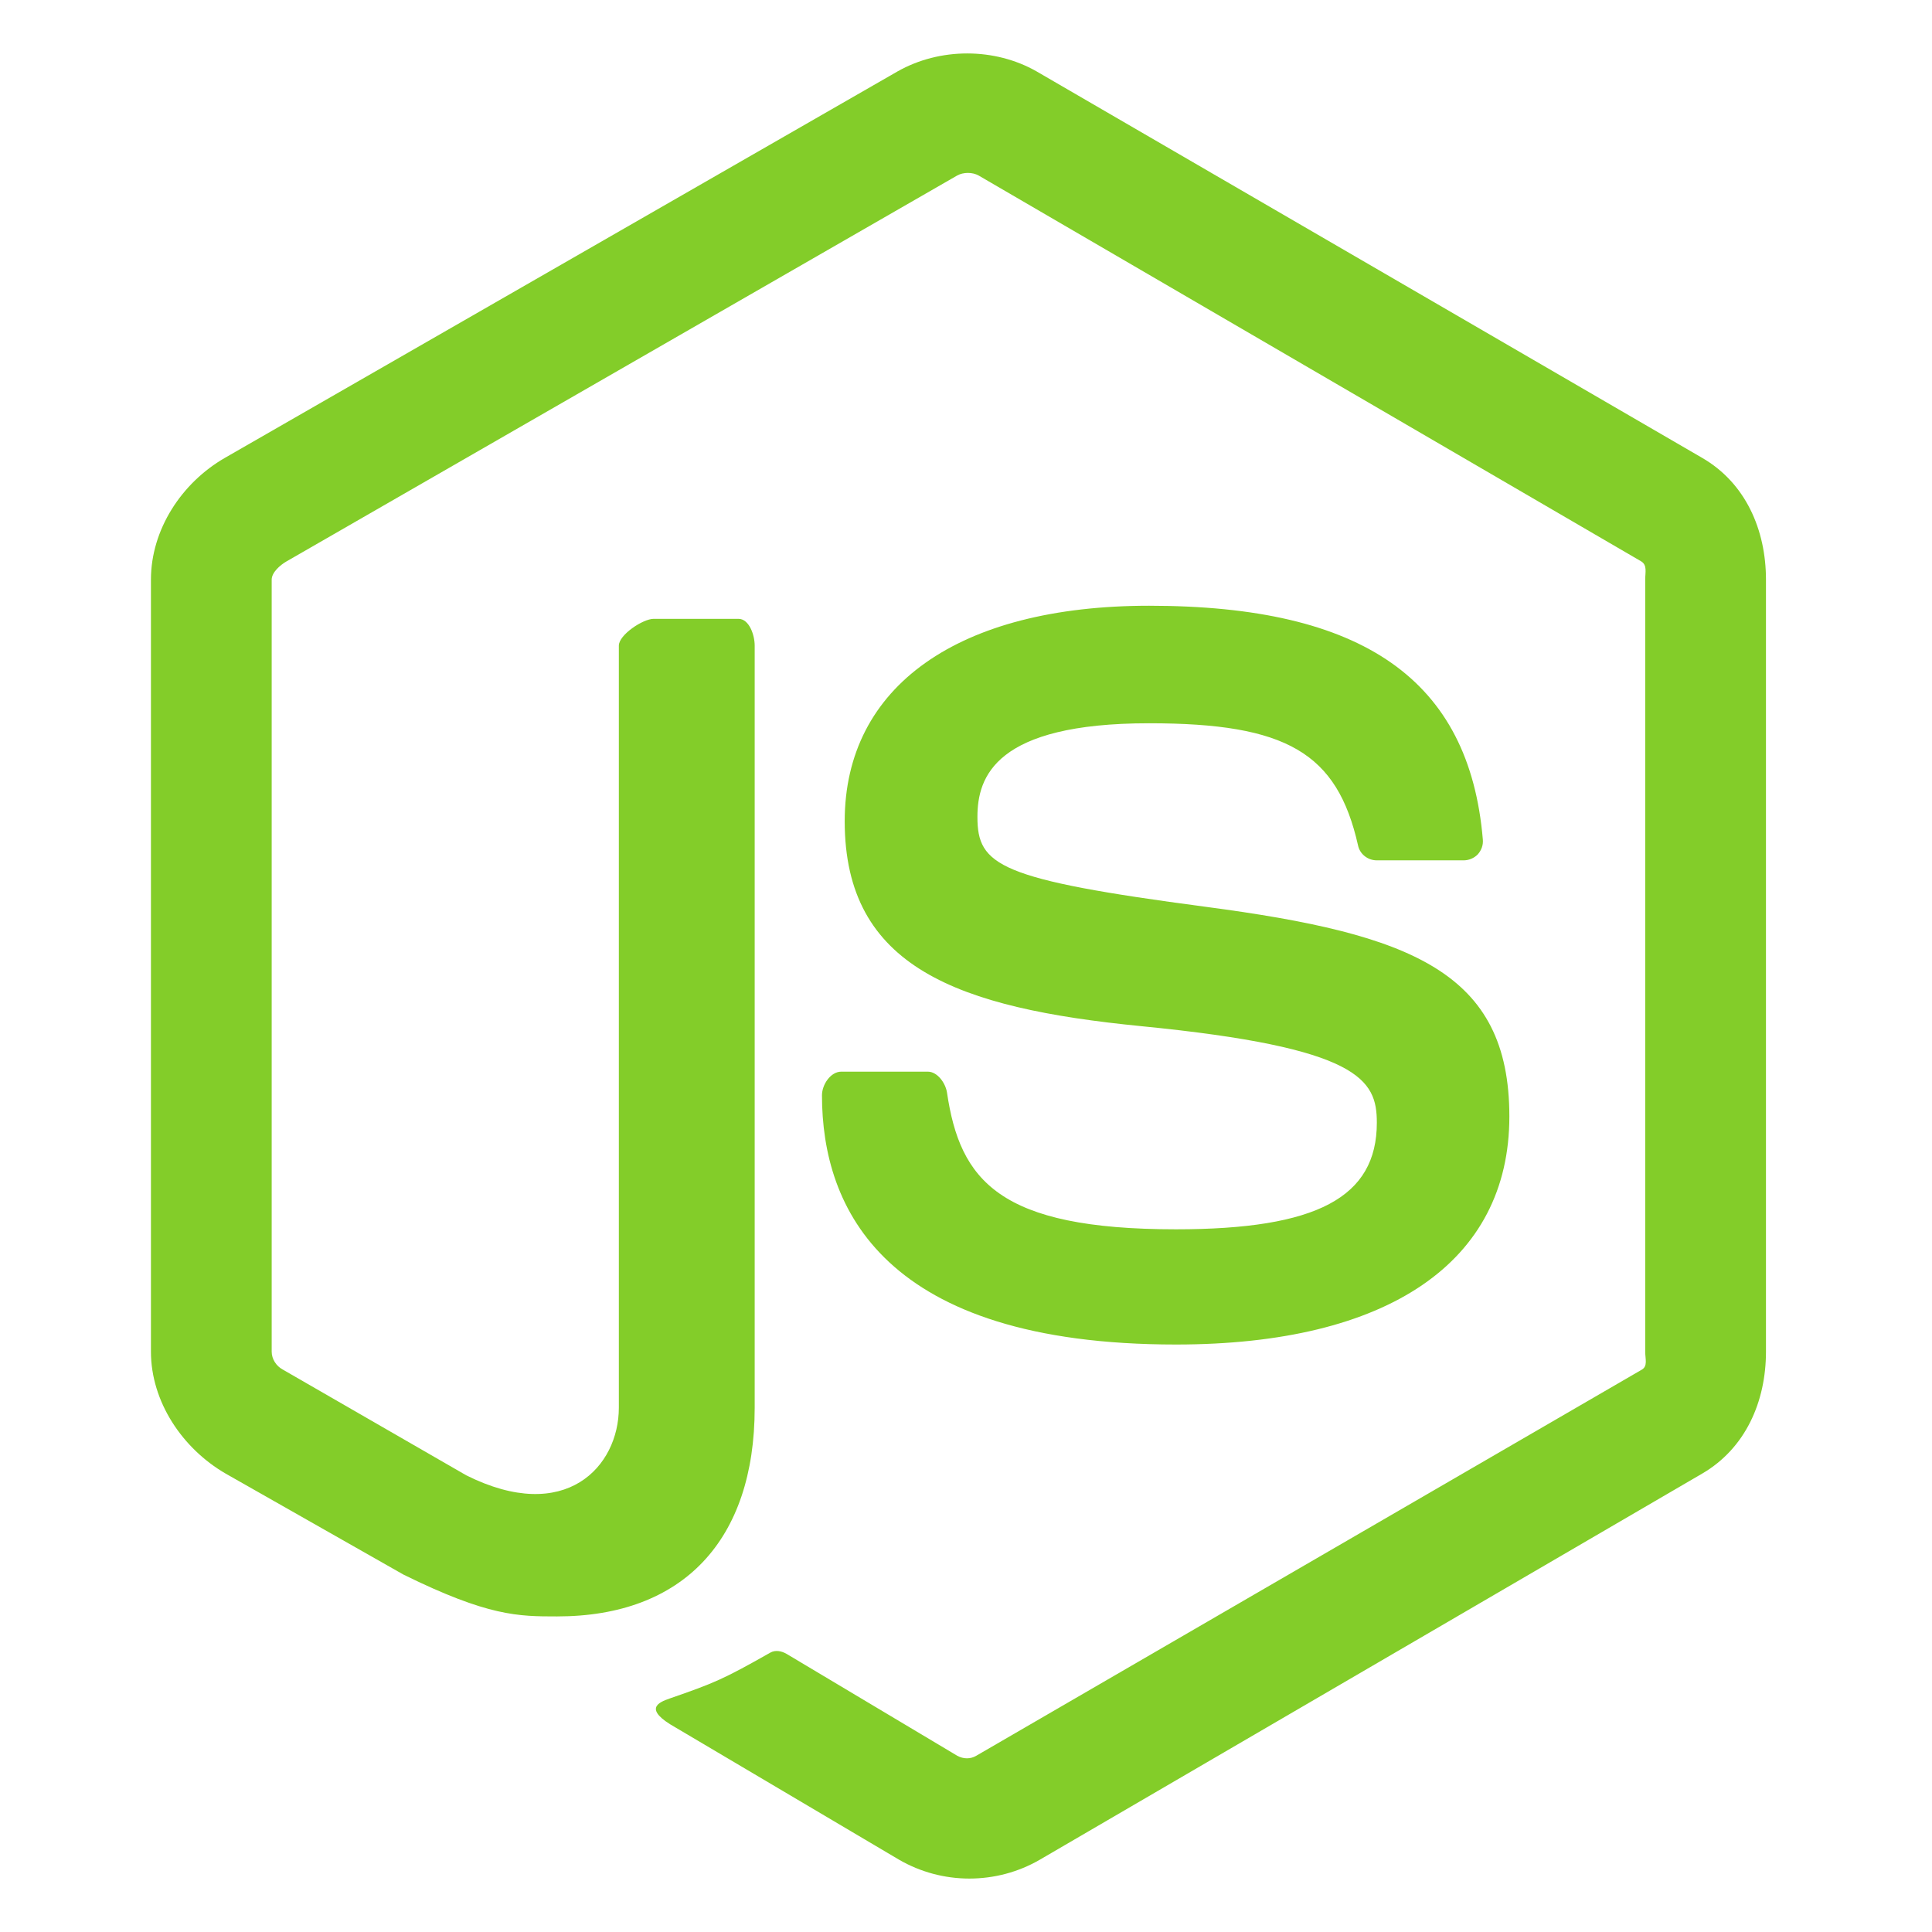
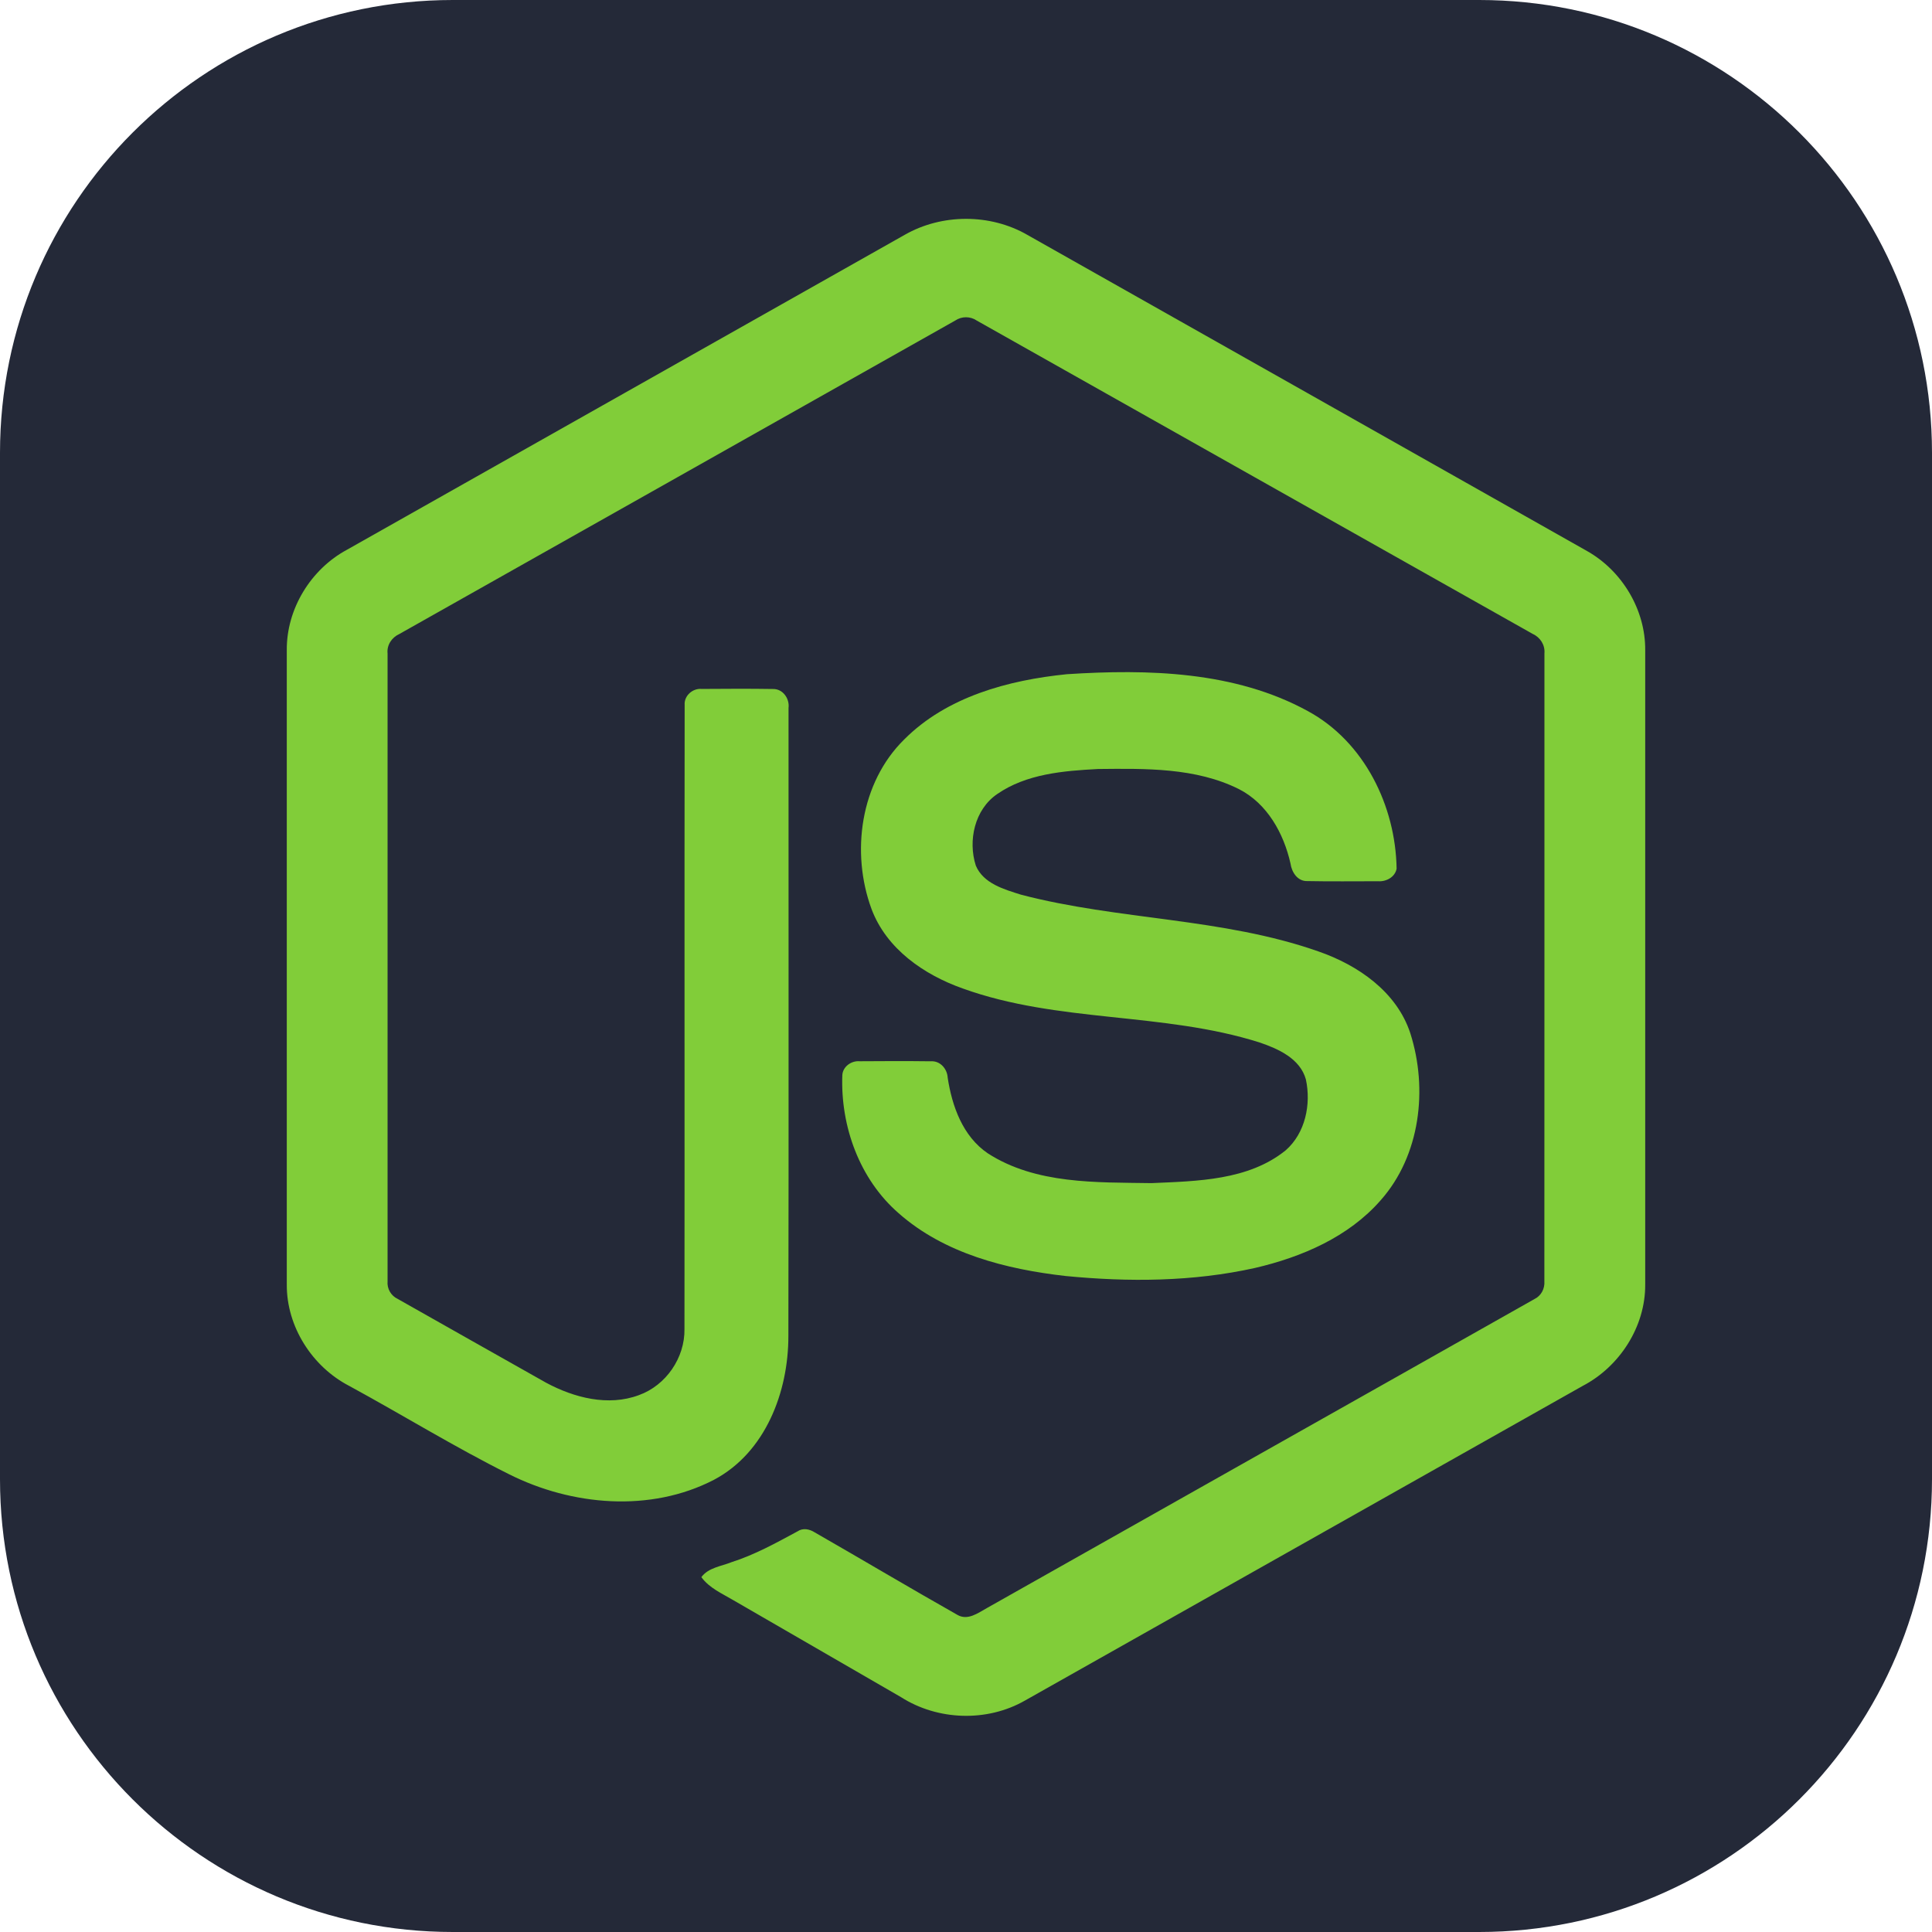
- <svg xmlns="http://www.w3.org/2000/svg" viewBox="0 0 128 128">
-   <path fill="#83CD29" d="M112.771 30.334L68.674 4.729c-2.781-1.584-6.402-1.584-9.205 0L14.901 30.334C12.031 31.985 10 35.088 10 38.407v51.142c0 3.319 2.084 6.423 4.954 8.083l11.775 6.688c5.628 2.772 7.617 2.772 10.178 2.772 8.333 0 13.093-5.039 13.093-13.828v-50.49c0-.713-.371-1.774-1.071-1.774h-5.623C42.594 41 41 42.061 41 42.773v50.49c0 3.896-3.524 7.773-10.11 4.48L18.723 90.73c-.424-.23-.723-.693-.723-1.181V38.407c0-.482.555-.966.982-1.213l44.424-25.561c.415-.235 1.025-.235 1.439 0l43.882 25.555c.42.253.272.722.272 1.219v51.142c0 .488.183.963-.232 1.198l-44.086 25.576c-.378.227-.847.227-1.261 0l-11.307-6.749c-.341-.198-.746-.269-1.073-.086-3.146 1.783-3.726 2.02-6.677 3.043-.726.253-1.797.692.41 1.929l14.798 8.754a9.294 9.294 0 004.647 1.246c1.642 0 3.25-.426 4.667-1.246l43.885-25.582c2.87-1.672 4.23-4.764 4.23-8.083V38.407c0-3.319-1.36-6.414-4.229-8.073zM77.91 81.445c-11.726 0-14.309-3.235-15.17-9.066-.1-.628-.633-1.379-1.272-1.379h-5.731c-.709 0-1.279.86-1.279 1.566 0 7.466 4.059 16.512 23.453 16.512 14.039 0 22.088-5.455 22.088-15.109 0-9.572-6.467-12.084-20.082-13.886-13.762-1.819-15.16-2.738-15.16-5.962 0-2.658 1.184-6.203 11.374-6.203 9.105 0 12.461 1.954 13.842 8.091.118.577.645.991 1.24.991h5.754c.354 0 .692-.143.94-.396.24-.272.367-.613.335-.979-.891-10.568-7.912-15.493-22.112-15.493-12.631 0-20.166 5.334-20.166 14.275 0 9.698 7.497 12.378 19.622 13.577 14.505 1.422 15.633 3.542 15.633 6.395 0 4.955-3.978 7.066-13.309 7.066z" />
+ <svg xmlns="http://www.w3.org/2000/svg" width="256" height="256" fill="none" viewBox="0 0 256 256">
+   <rect width="256" height="256" fill="#242938" rx="60" />
+   <path fill="#81CD39" d="M119.878 31.116C124.797 28.301 131.203 28.288 136.117 31.116C160.839 45.086 185.569 59.033 210.287 73.011C214.937 75.63 218.046 80.804 217.999 86.161V170.206C218.034 175.785 214.617 181.083 209.712 183.642C185.071 197.535 160.442 211.444 135.805 225.337C130.786 228.207 124.251 227.986 119.387 224.88C112 220.598 104.6 216.336 97.212 212.058C95.702 211.158 94 210.442 92.934 208.978C93.877 207.708 95.562 207.55 96.931 206.995C100.014 206.014 102.847 204.44 105.679 202.913C106.396 202.423 107.27 202.611 107.957 203.049C114.274 206.671 120.536 210.399 126.874 213.986C128.226 214.767 129.595 213.73 130.751 213.086C154.931 199.419 179.141 185.805 203.318 172.134C204.214 171.703 204.709 170.752 204.636 169.771C204.653 142.046 204.64 114.317 204.645 86.592C204.747 85.478 204.103 84.455 203.096 83.999C178.541 70.17 153.997 56.321 129.446 42.488C128.575 41.889 127.426 41.888 126.554 42.484C102.002 56.321 77.464 70.183 52.912 84.011C51.909 84.468 51.236 85.475 51.355 86.592C51.36 114.317 51.355 142.046 51.355 169.775C51.268 170.756 51.801 171.687 52.691 172.109C59.242 175.824 65.802 179.513 72.358 183.216C76.052 185.203 80.586 186.385 84.656 184.862C88.246 183.574 90.763 179.909 90.695 176.097C90.729 148.534 90.678 120.967 90.72 93.408C90.631 92.184 91.791 91.173 92.981 91.288C96.129 91.267 99.281 91.246 102.429 91.297C103.743 91.267 104.647 92.585 104.485 93.817C104.472 121.555 104.519 149.293 104.464 177.03C104.472 184.423 101.435 192.467 94.597 196.084C86.174 200.447 75.762 199.522 67.44 195.338C60.236 191.742 53.36 187.498 46.284 183.646C41.366 181.101 37.966 175.782 38.001 170.207V86.161C37.949 80.693 41.182 75.425 45.976 72.844C70.613 58.941 95.246 45.026 119.878 31.116Z" />
+   <path fill="#81CD39" d="M141.372 89.335C152.117 88.643 163.62 88.925 173.289 94.219C180.776 98.275 184.926 106.789 185.058 115.106C184.849 116.227 183.676 116.846 182.605 116.769C179.488 116.765 176.369 116.812 173.252 116.748C171.929 116.799 171.161 115.58 170.995 114.411C170.099 110.431 167.928 106.49 164.183 104.57C158.433 101.692 151.767 101.837 145.497 101.897C140.92 102.139 135.998 102.536 132.12 105.227C129.143 107.266 128.239 111.382 129.301 114.697C130.303 117.077 133.05 117.845 135.299 118.553C148.248 121.94 161.97 121.602 174.672 126.059C179.931 127.876 185.075 131.409 186.875 136.915C189.23 144.295 188.198 153.115 182.947 159.039C178.689 163.914 172.488 166.568 166.303 168.009C158.075 169.844 149.536 169.891 141.18 169.076C133.323 168.18 125.146 166.116 119.081 160.763C113.894 156.259 111.361 149.241 111.612 142.469C111.672 141.325 112.811 140.527 113.907 140.621C117.046 140.596 120.186 140.587 123.325 140.626C124.58 140.536 125.509 141.62 125.574 142.802C126.152 146.593 127.577 150.573 130.884 152.82C137.264 156.937 145.271 156.655 152.577 156.77C158.63 156.502 165.425 156.421 170.364 152.42C172.97 150.138 173.742 146.32 173.038 143.036C172.275 140.263 169.374 138.971 166.883 138.126C154.1 134.083 140.224 135.55 127.565 130.977C122.425 129.161 117.455 125.727 115.481 120.447C112.726 112.974 113.988 103.73 119.789 98.006C125.445 92.312 133.609 90.119 141.372 89.335V89.335" />
</svg>
